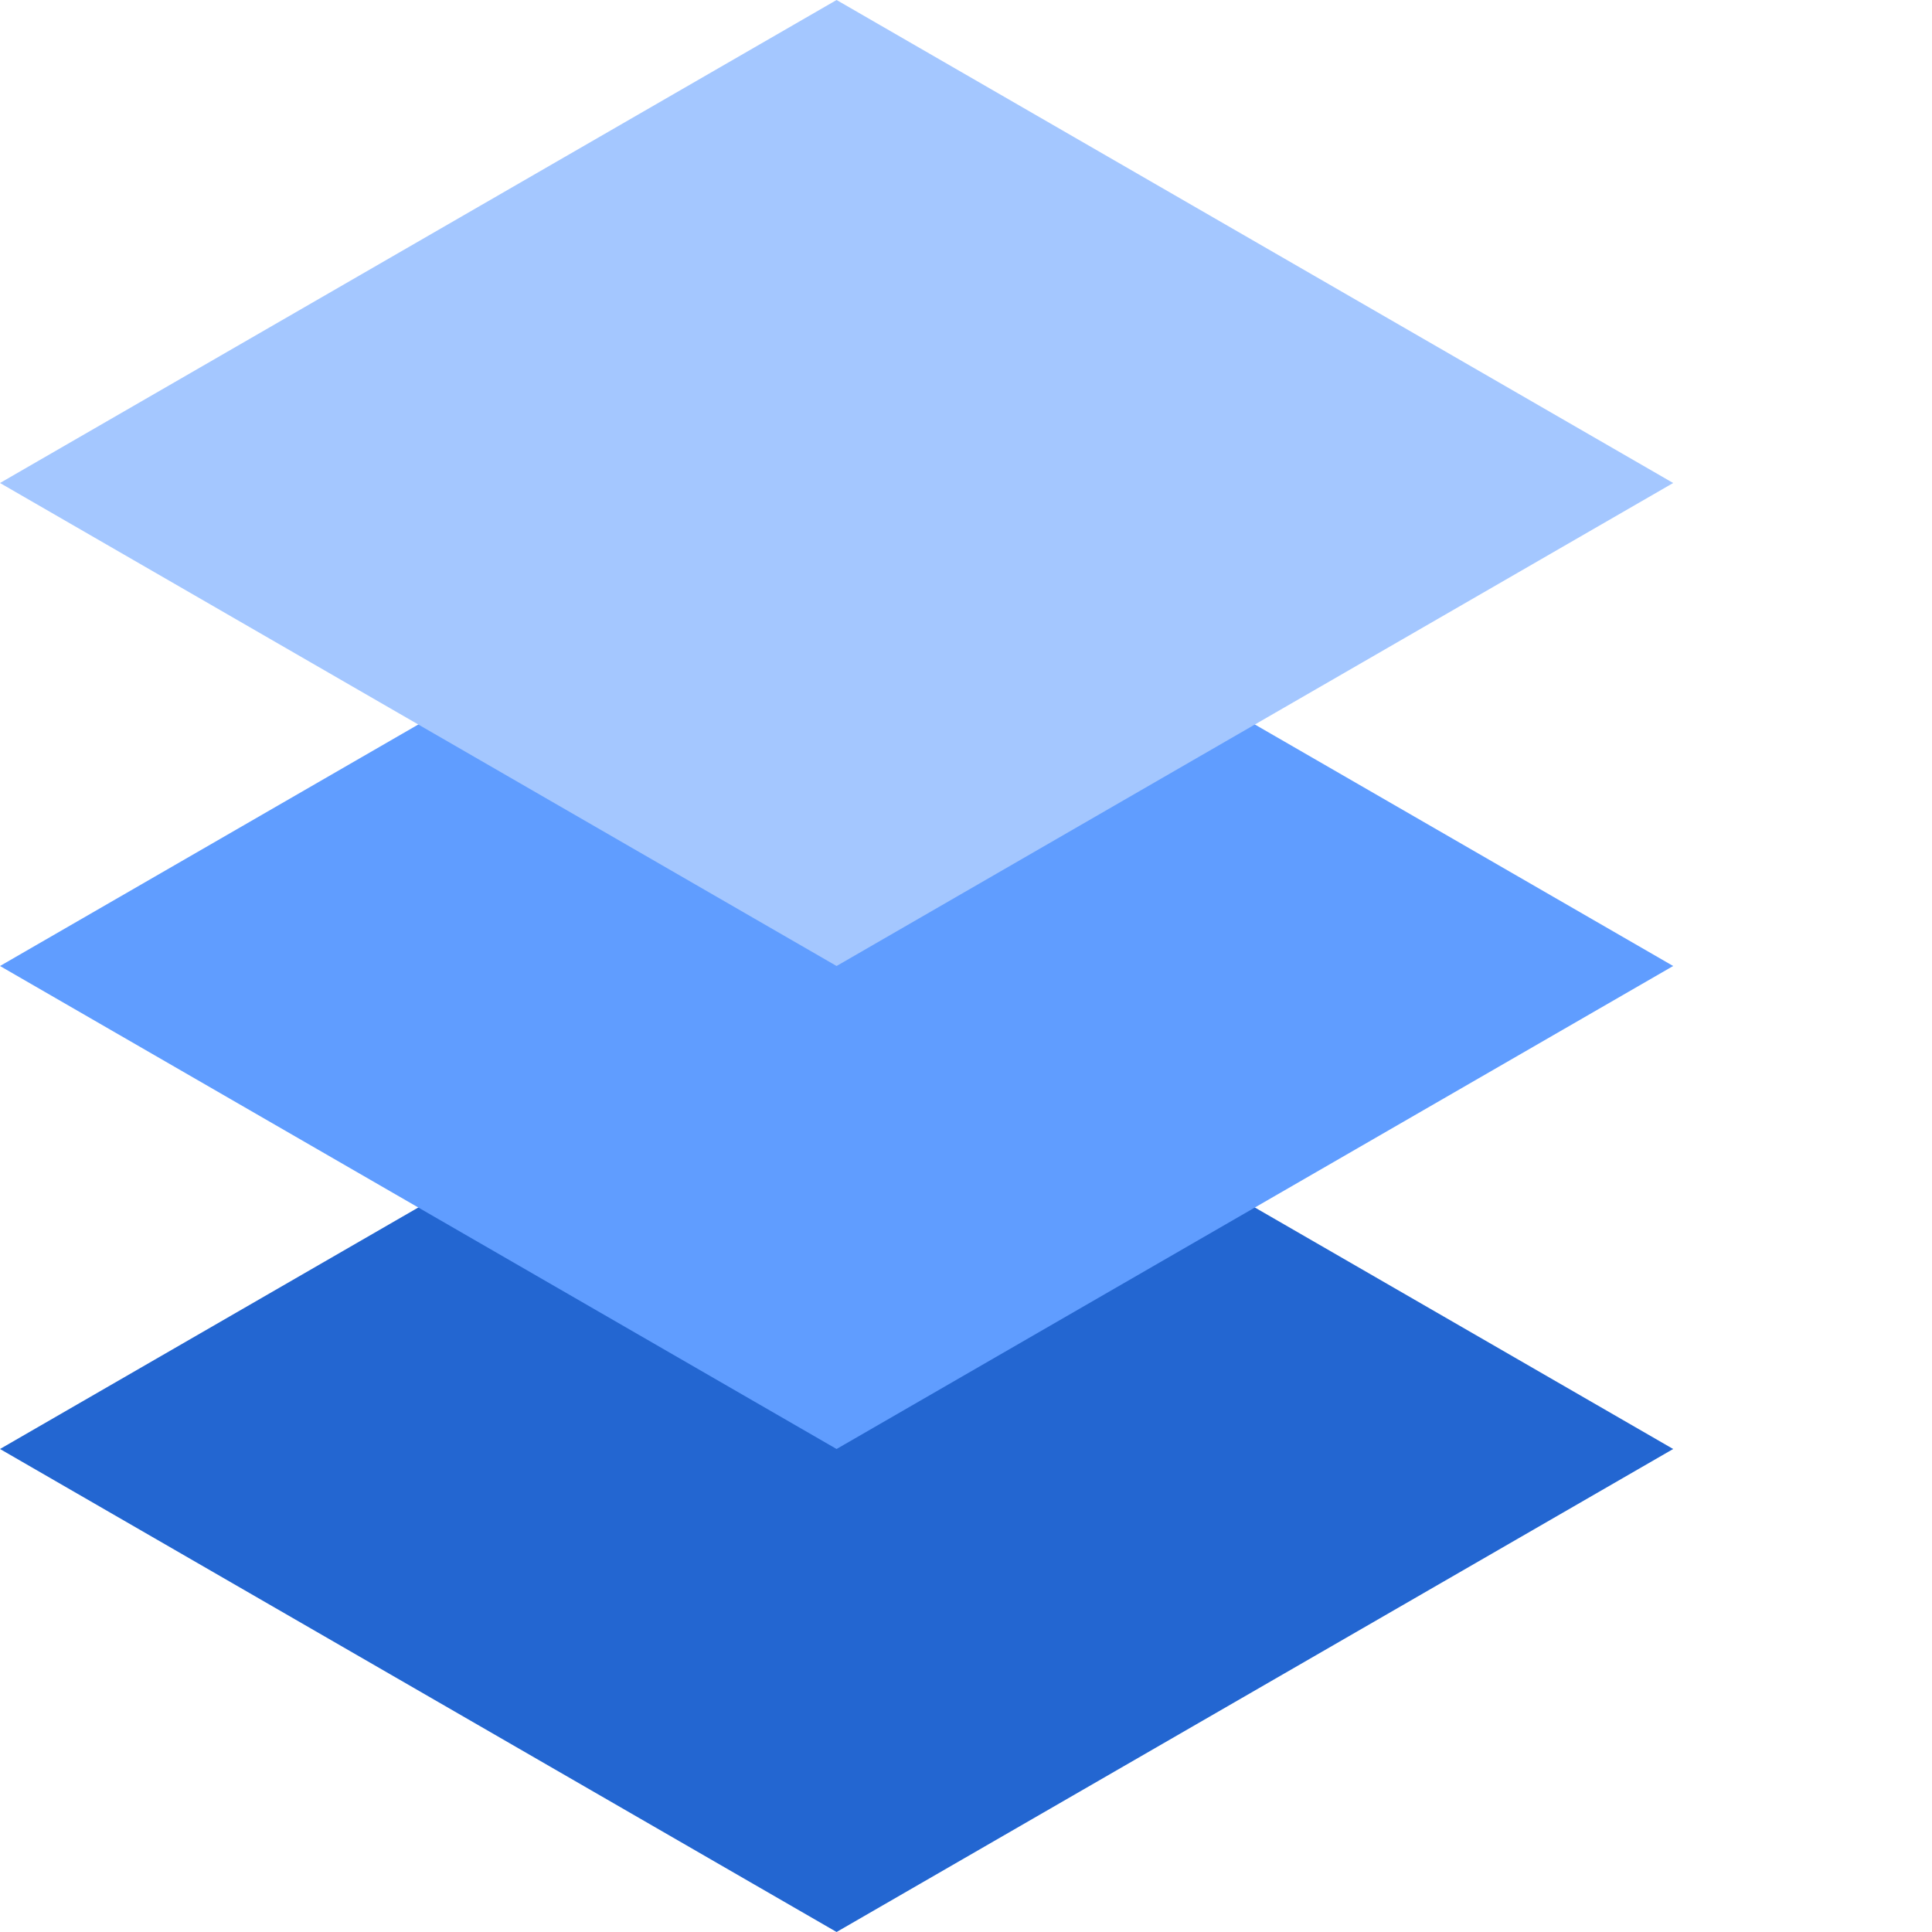
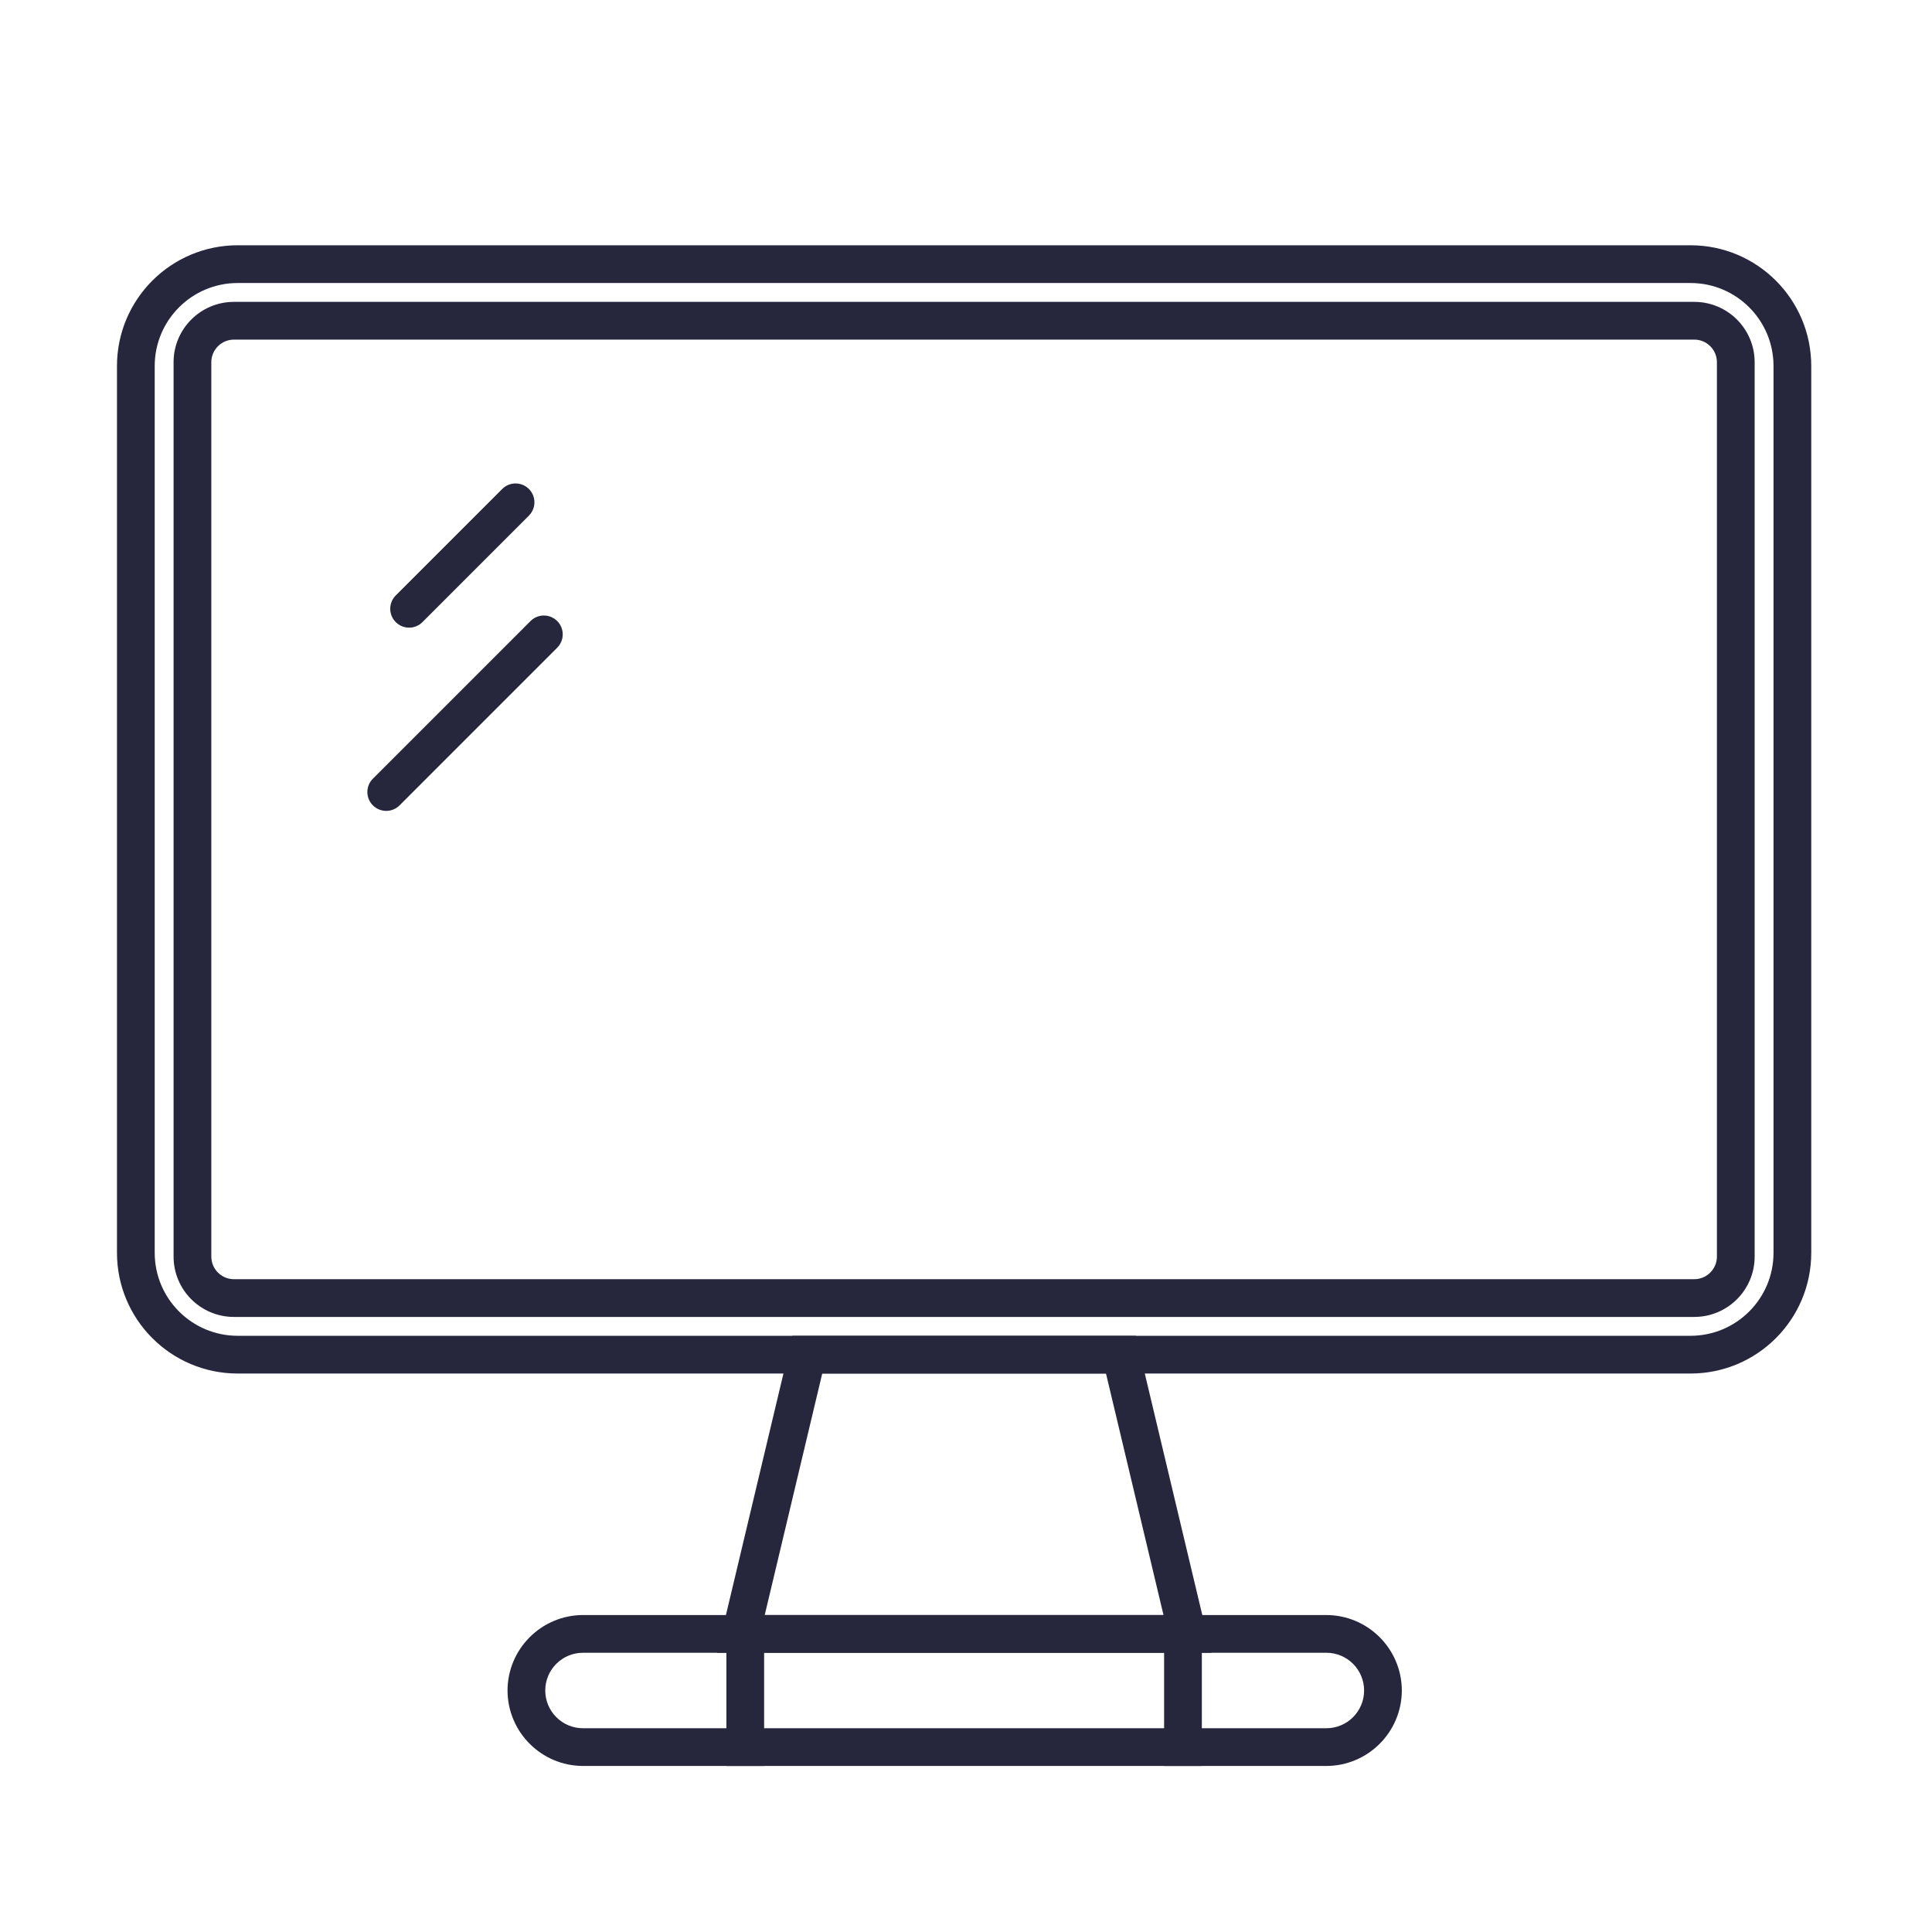
- <svg xmlns="http://www.w3.org/2000/svg" version="1.1" width="256" height="256" viewbox="0 0 949 256">
-   <path fill="#2366d1" d="M110.851 128L221.703 192L110.851 256L0 192Z" />
-   <path fill="#609dff" d="M110.851 64L221.703 128L110.851 192L0 128Z" />
-   <path fill="#a4c7ff" d="M110.851 0L221.703 64L110.851 128L0 64Z" />
+ <svg xmlns="http://www.w3.org/2000/svg" t="1587732391303" class="icon" viewBox="0 0 1024 1024" version="1.1" p-id="5853" width="32" height="32">
+   <defs>
+     <style type="text/css" />
+   </defs>
+   <path d="M273.28 256.23a10 10 0 0 0-7.07 2.92l-56.57 56.57a10 10 0 0 0 14.14 14.14l56.57-56.57a10 10 0 0 0-7.07-17.06zM288.28 326.23a10 10 0 0 0-7.07 2.92l-83.57 83.57a10 10 0 0 0 0 14.14 10 10 0 0 0 14.14 0l83.57-83.57a10 10 0 0 0-7.07-17.06z" fill="#26263D" p-id="5854" />
+   <path d="M896 150a44 44 0 0 1 44 44v470a44 44 0 0 1-44 44H126a44 44 0 0 1-44-44V194a44 44 0 0 1 44-44h770m0-20H126a64 64 0 0 0-64 64v470a64 64 0 0 0 64 64h770a64 64 0 0 0 64-64V194a64 64 0 0 0-64-64z" fill="#26263D" p-id="5855" />
+   <path d="M898 180a12 12 0 0 1 12 12v474a12 12 0 0 1-12 12H124a12 12 0 0 1-12-12V192a12 12 0 0 1 12-12h774m0-20H124a32 32 0 0 0-32 32v474a32 32 0 0 0 32 32h774a32 32 0 0 0 32-32V192a32 32 0 0 0-32-32zM586.2 728l30.48 128H405.32l30.48-128h150.4m15.8-20H420l-40 168h262l-40-168z" fill="#26263D" p-id="5856" />
+   <path d="M703 876a20 20 0 1 1 0 40H309a20 20 0 1 1 0-40h394m0-20H309a40.12 40.12 0 0 0-40 40 40.12 40.12 0 0 0 40 40h394a40.12 40.12 0 0 0 40-40 40.12 40.12 0 0 0-40-40z" fill="#26263D" p-id="5857" />
+   <path d="M385 856h20v80h-20zM617 856h20v80h-20z" fill="#26263D" p-id="5858" />
</svg>
